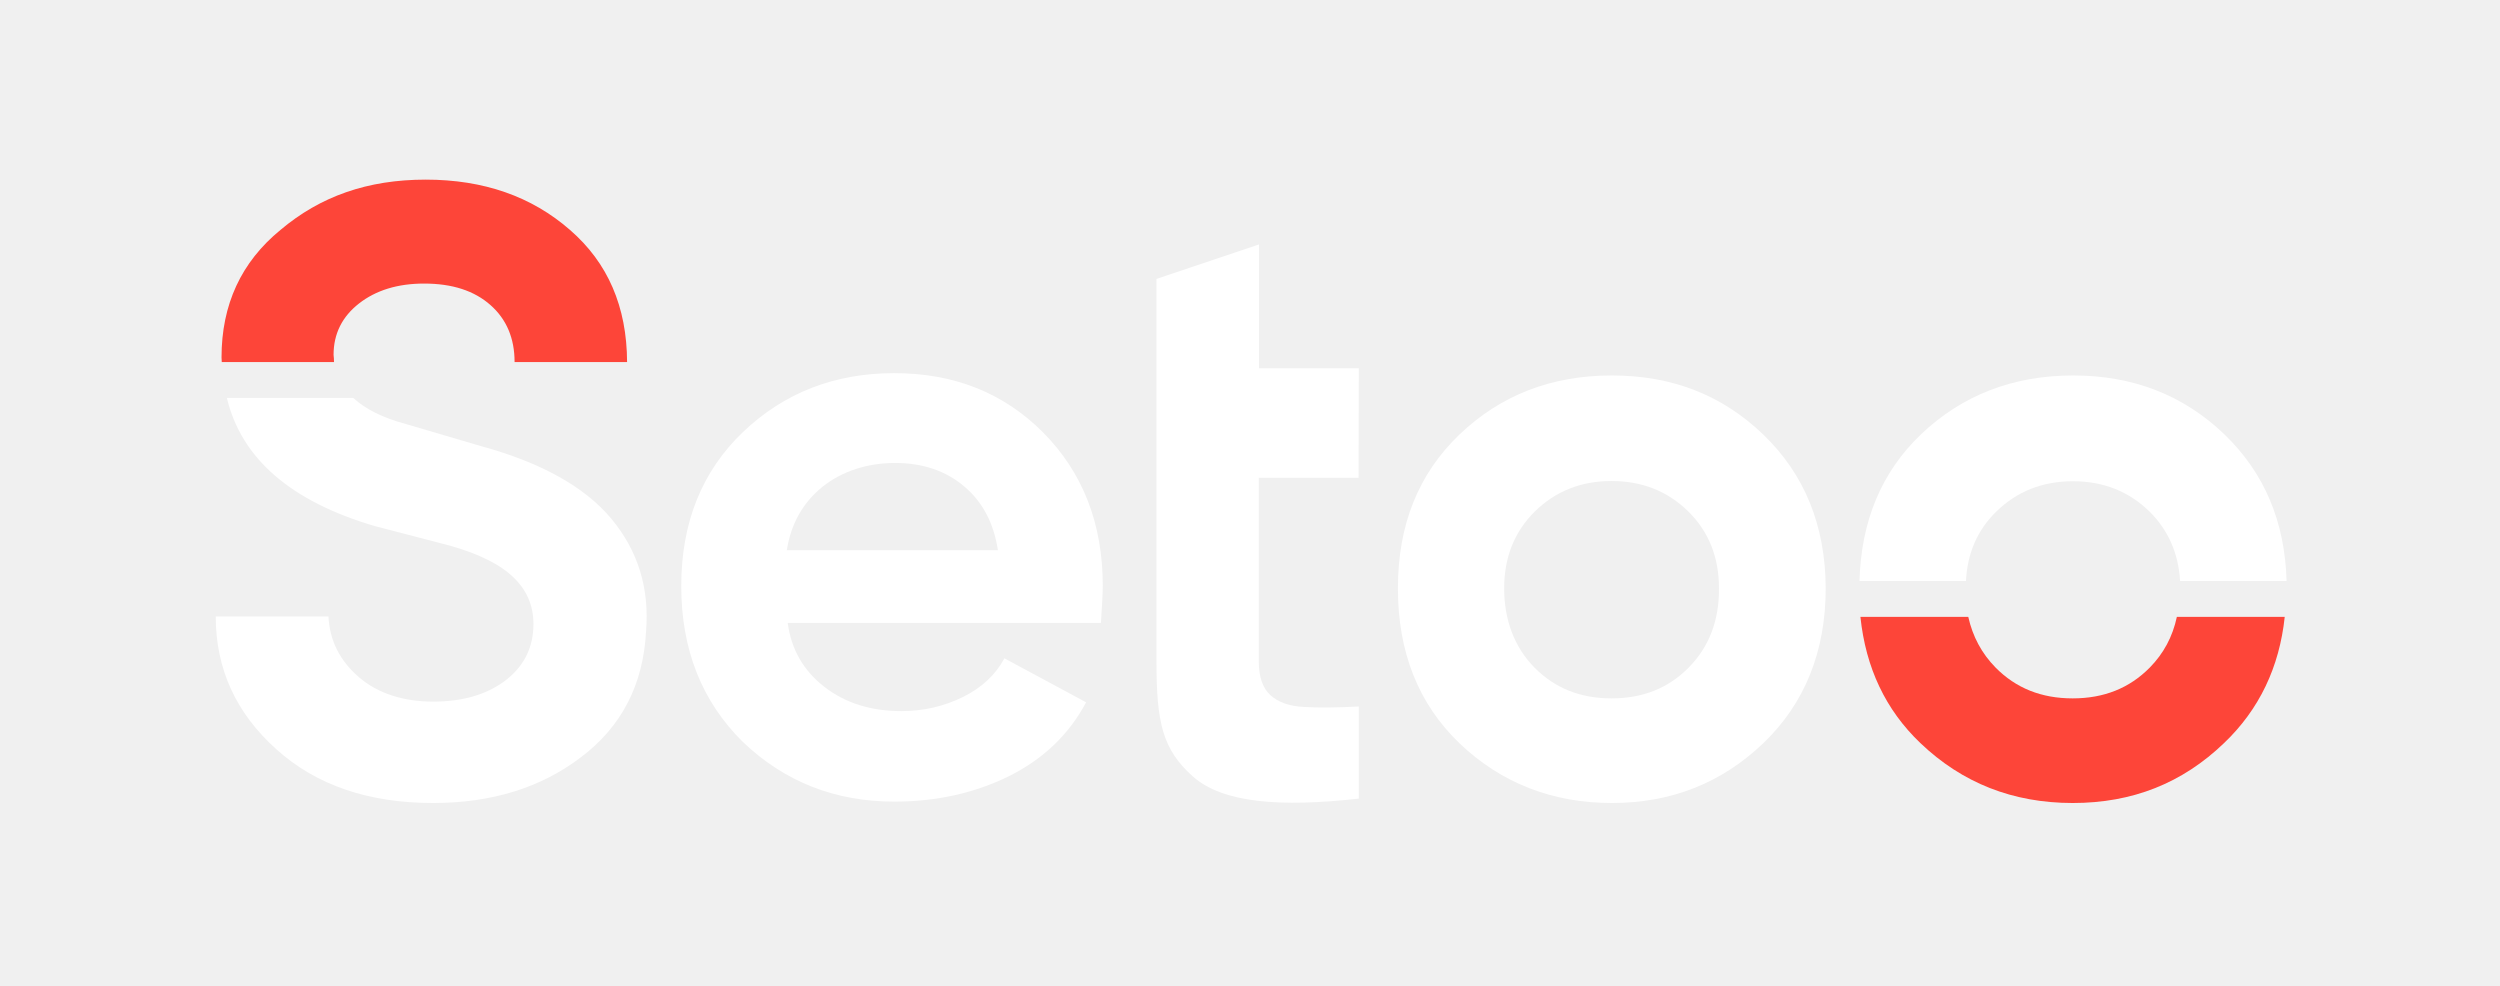
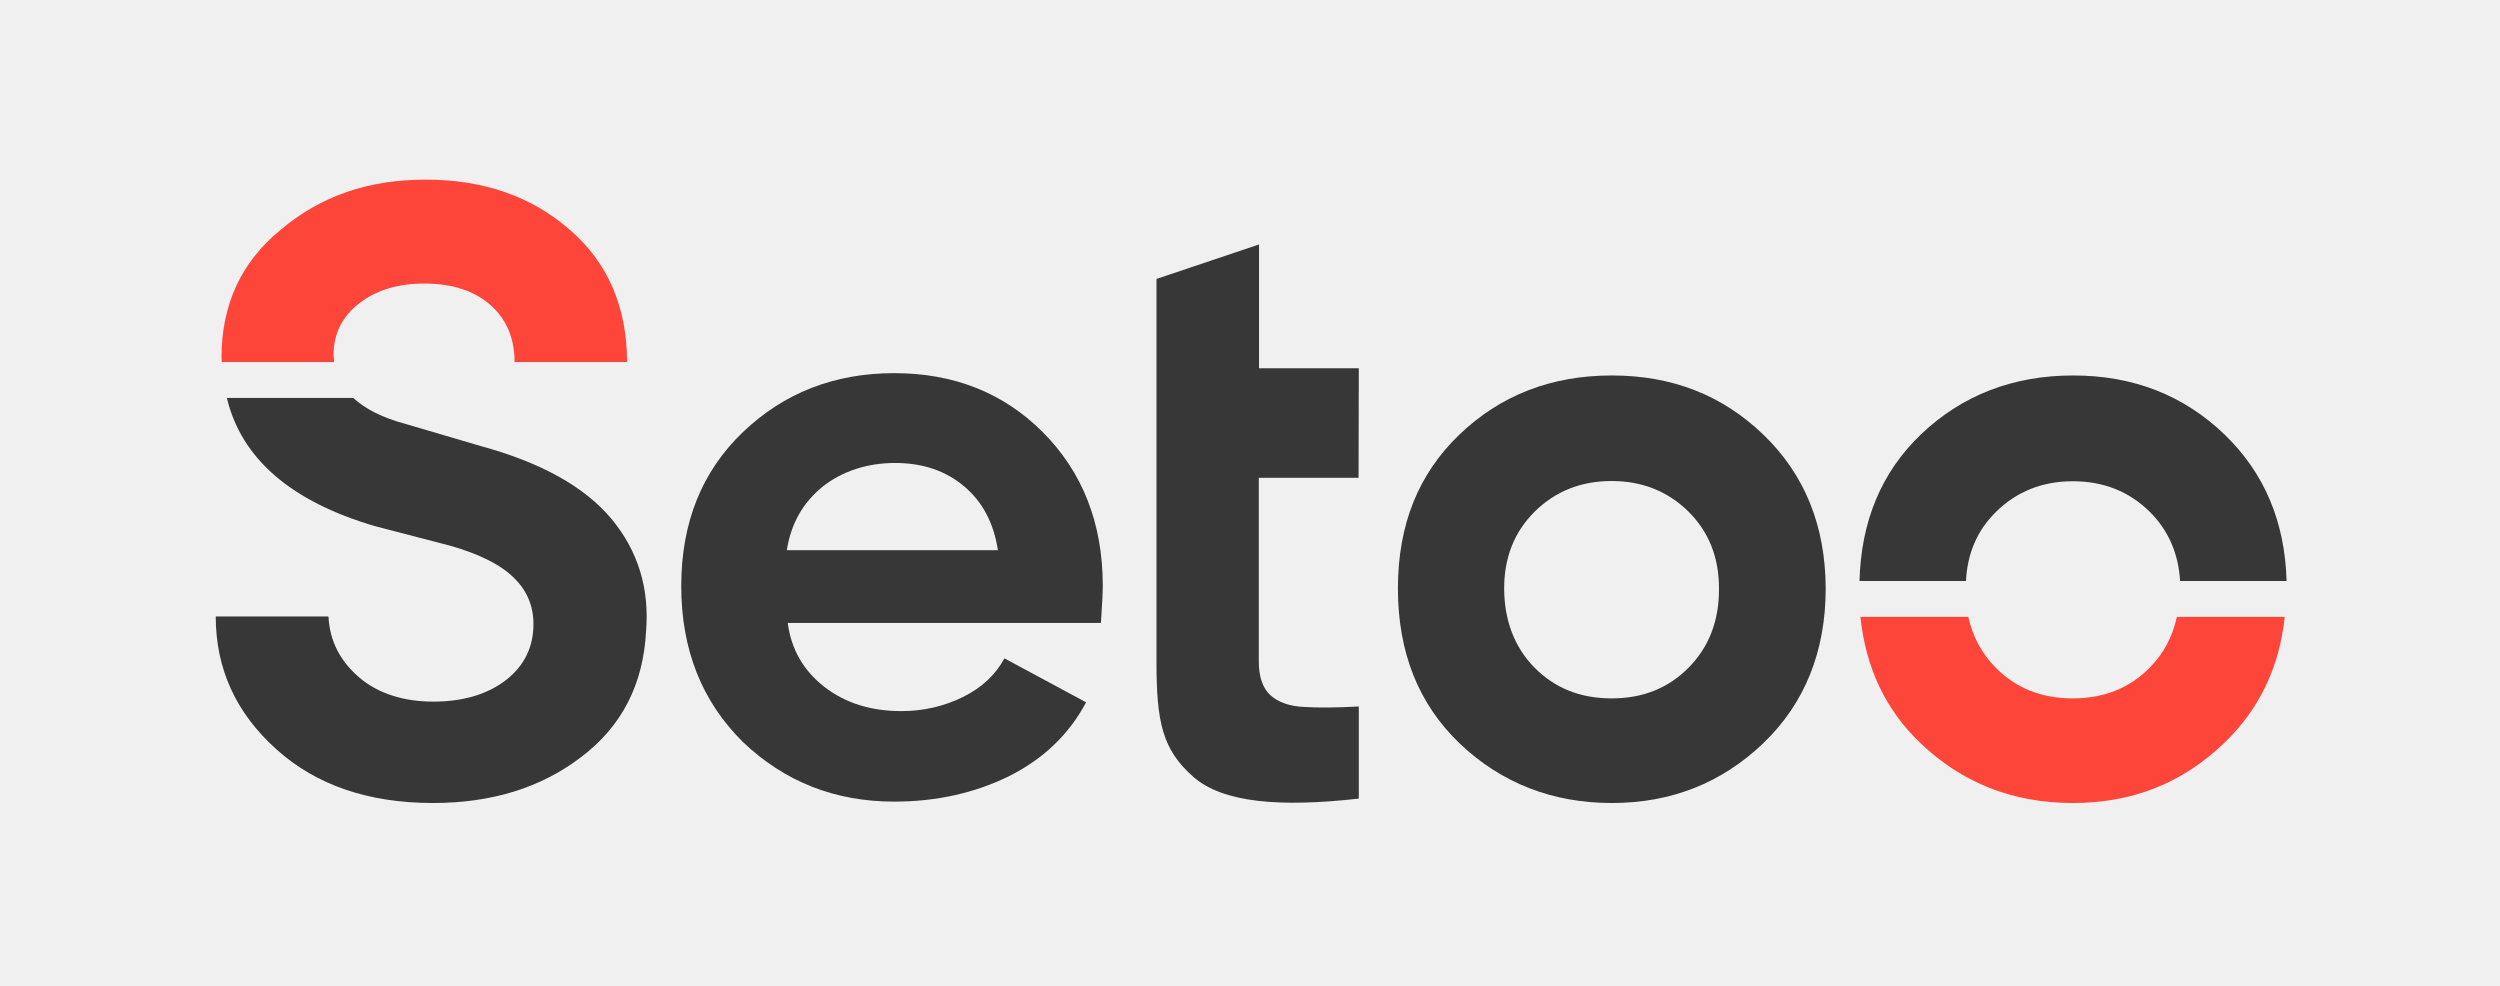
<svg xmlns="http://www.w3.org/2000/svg" version="1.1" id="Layer_1" x="0px" y="0px" viewBox="0 0 1080 425.6" style="enable-background:new 0 0 1080 425.6;" xml:space="preserve">
  <style type="text/css">
- 	.st0{fill:#ffffff;}
+ 	.st0{fill:#373737;}
	.st1{fill:#FD4539;}
</style>
  <path class="st0" d="M450.5,186.7c-17-17-38.4-25.5-64.2-25.5c-25.8,0-47.6,8.5-65.4,25.5c-17.7,17-26.6,39.1-26.6,66.5  s8.9,49.8,26.6,67.3c18,17.2,39.8,25.8,65.4,25.8c18.2,0,34.8-3.7,49.6-11c14.8-7.4,25.9-18,33.3-31.9l-35.3-19  c-3.8,7.1-9.8,12.7-17.9,16.7c-8.1,4-17,6.1-26.6,6.1c-13.2,0-24.3-3.5-33.3-10.5c-9-7-14.3-16.2-15.8-27.6h135.3  c0.5-7.6,0.8-12.9,0.8-16h0C476.4,226.1,467.7,204,450.5,186.7z M339.9,237.7c1.8-11.4,6.9-20.5,15.4-27.4  c8.5-6.8,19.5-10.3,31.4-10.3c11.9,0,21.9,3.4,29.8,10.1c8,6.7,12.8,15.9,14.6,27.6H339.9z" />
  <path class="st0" d="M761.7,187.7c-17.7-17-39.3-25.5-65.4-25.5s-48,8.5-65.8,25.5c-17.7,17-26.6,38.9-26.6,66.5s8.9,49.9,26.6,66.9  c18,17.2,40.2,25.8,65.8,25.8s47.4-8.6,65.4-25.8c18-17.2,27-39.8,27-66.9C788.6,227.1,779.6,204.9,761.7,187.7z M729.5,288.4  c-8.8,8.9-19.8,13.3-33.3,13.3s-24.5-4.4-33.3-13.3s-13.1-20.8-13.1-34.2s4.4-24.5,13.3-33.3c8.9-8.7,19.9-13.1,33.1-13.1  s24.2,4.4,33.1,13.1c8.9,8.8,13.3,19.8,13.3,33.3h0C742.7,268.1,738.3,279.5,729.5,288.4z" />
  <path class="st0" d="M264.1,224.1c-11.5-13.8-30.4-24.3-56.4-31.4l-32.3-9.5c-10.1-2.7-17.6-6.5-22.8-11.3H98  c6.3,26.2,27.6,44.7,64,55.4l32.3,8.4c12.7,3.6,22,8.2,27.9,14.1c5.9,5.8,8.7,13.1,8.2,21.7c-0.5,9.4-4.7,17-12.5,22.8  c-7.9,5.8-18.1,8.8-30.8,8.8s-23.9-3.5-32.1-10.6c-8.2-7.1-12.6-15.8-13.1-26.2H93.2c0,22.6,8.7,41.7,26.2,57.4  c17.2,15.5,39.8,23.2,67.7,23.2c25.3,0,46.6-6.6,63.9-19.8c17.5-13.2,26.9-31.3,28.1-54.4C280.6,254.1,275.6,237.9,264.1,224.1  L264.1,224.1z" />
  <path class="st1" d="M144.1,153.3c0-9.1,3.7-16.5,11-22.2c7.3-5.7,16.7-8.6,28.1-8.6c12.2,0,21.7,3.1,28.7,9.3  c6.9,6.1,10.4,14.3,10.4,24.6h48.6c-0.1-23.9-8.3-42.9-24.7-57.1c-16.5-14.4-37.2-21.7-62.3-21.7s-45.5,7.2-62.7,21.7  c-17,13.9-25.5,32.3-25.5,55.1c0,0.7,0.1,1.3,0.1,2h48.5C144.3,155.3,144.2,154.3,144.1,153.3L144.1,153.3z" />
  <path class="st1" d="M928.7,288.4c-8.8,8.9-19.8,13.3-33.3,13.3s-24.5-4.4-33.3-13.3c-6-6.1-9.9-13.4-11.8-21.9h-46.6  c2.3,22,10.9,40.2,25.9,54.5c18,17.2,39.9,25.9,65.8,25.9s47.4-8.6,65.4-25.9c15.2-14.5,23.9-32.8,26.2-54.5h-46.6  C938.6,275,934.7,282.3,928.7,288.4L928.7,288.4z" />
  <path class="st0" d="M862.4,221c8.9-8.7,19.9-13.1,33.1-13.1s24.2,4.4,33.1,13.1c8.1,8,12.5,18.1,13.2,30h46  c-0.7-25.6-9.6-46.7-26.8-63.3c-17.7-17-39.5-25.5-65.4-25.5s-48,8.5-65.8,25.5c-17,16.3-25.8,37.4-26.5,63.3h46  C849.9,239,854.2,229,862.4,221L862.4,221z" />
  <path class="st0" d="M586.9,206.4h-43.1v79.4c0,6.6,1.7,11.5,5,14.5c3.3,3,8.1,4.8,14.5,5.1c6.4,0.4,14.2,0.3,23.7-0.2V345  c-33.9,3.8-58.7,1.9-71.6-9.5c-13.2-11.7-15.8-23.4-15.8-49.6V120.5l44.3-14.9v53.5h43.1L586.9,206.4L586.9,206.4z" />
</svg>
